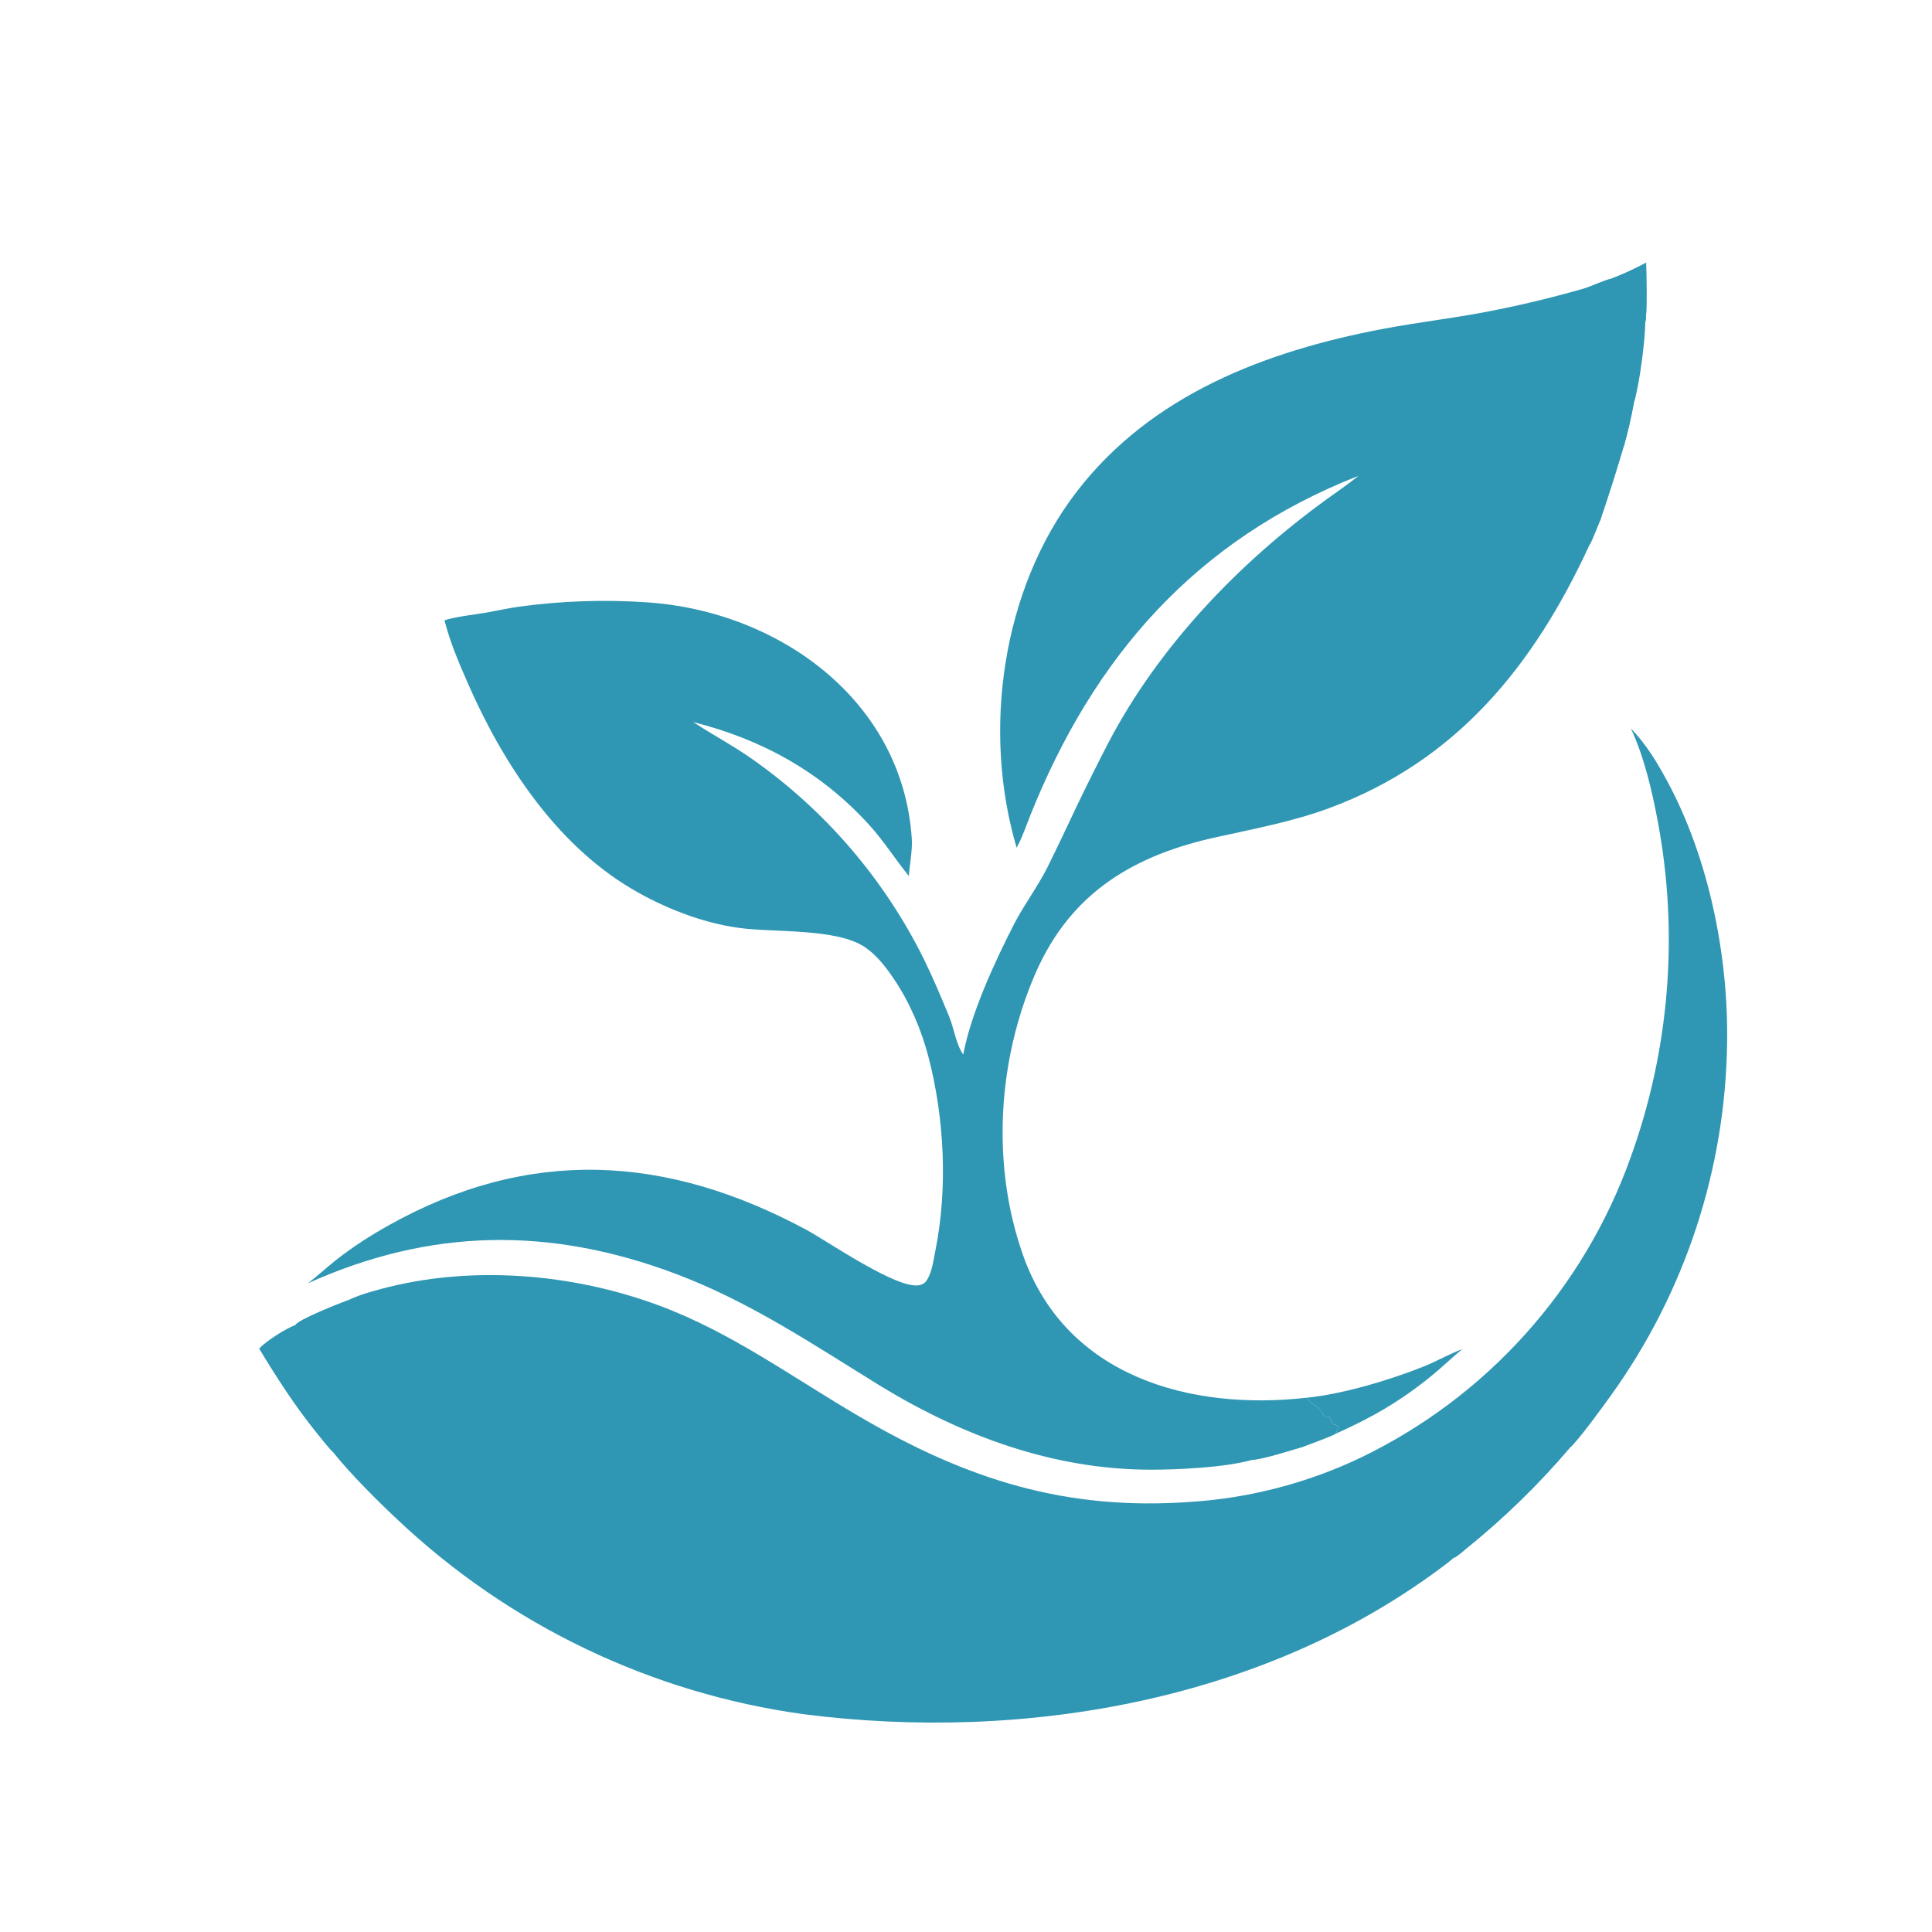
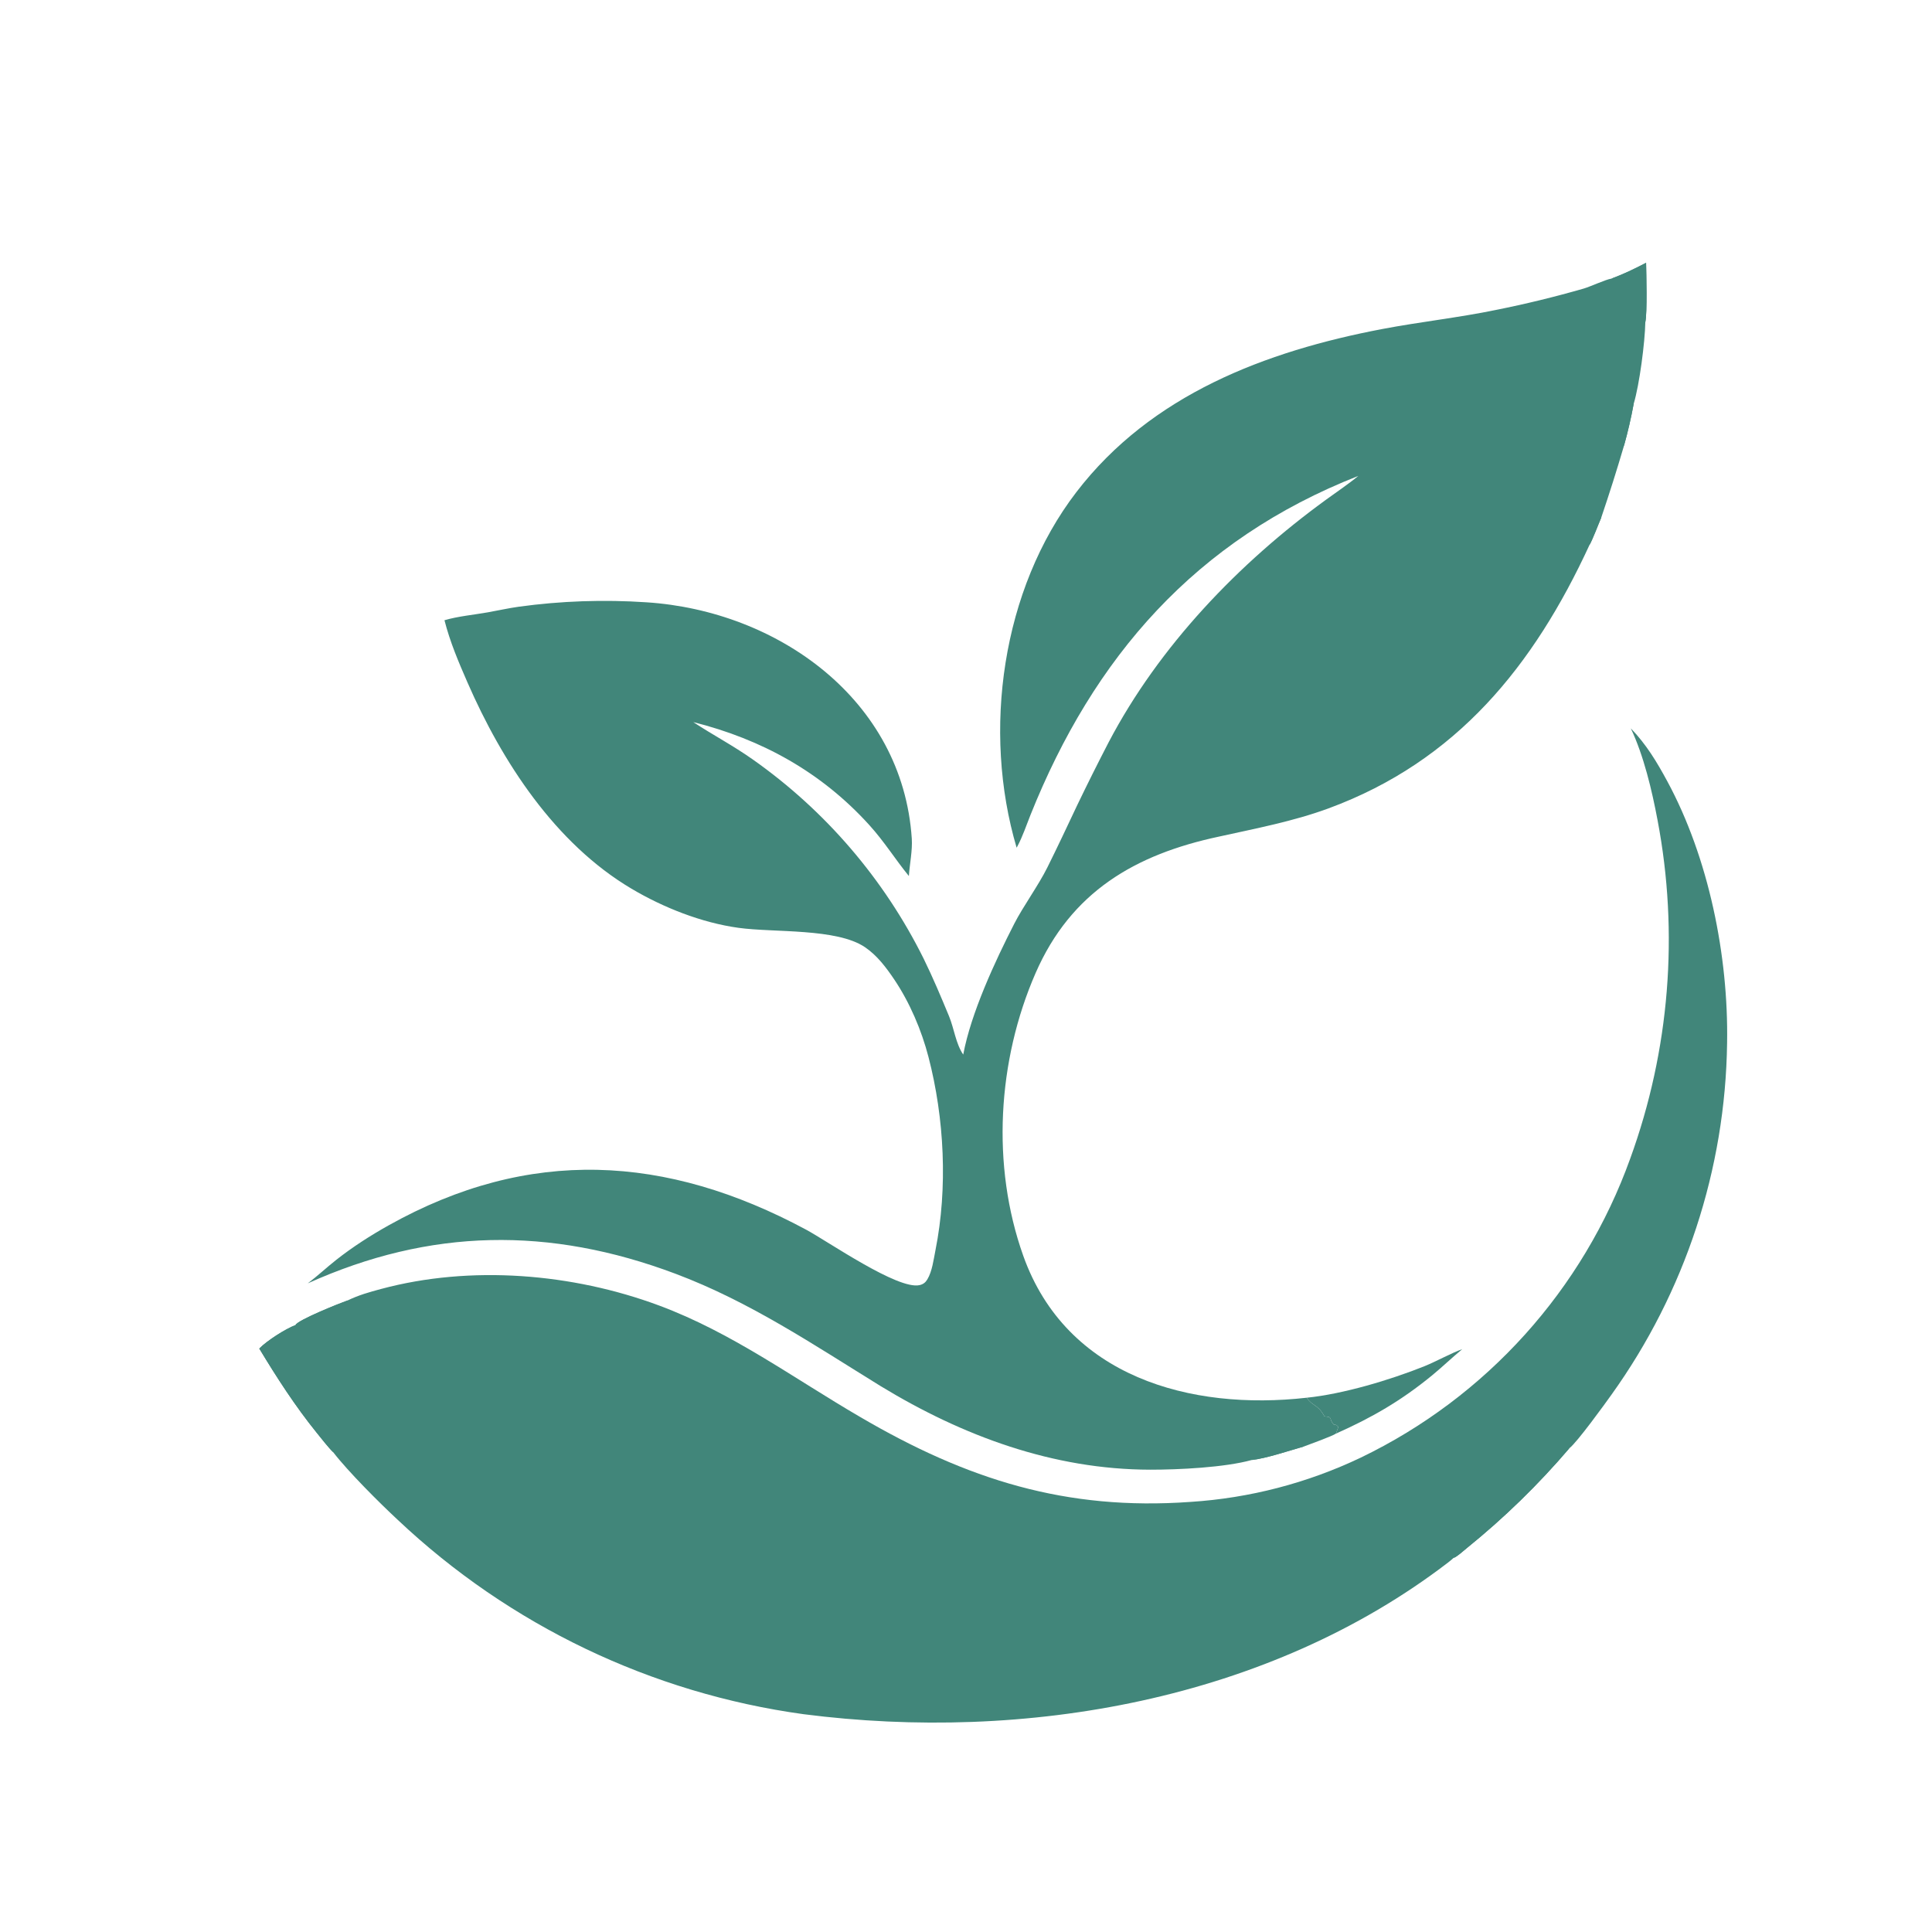
<svg xmlns="http://www.w3.org/2000/svg" width="1200" height="1200" viewBox="0 0 1200 1200" fill="none">
-   <path d="M1000.85 173.061C1008.73 170.126 1014.94 167.089 1022.42 163.226C1022.54 169.819 1023.21 194.102 1021.94 200.071C1021.72 212.567 1018.31 238.919 1014.71 250.826C1013.1 259.576 1011.1 268.248 1008.7 276.814C1004.29 291.846 999.557 306.784 994.523 321.619C992.76 325.632 989.145 335.323 987.246 338.509C952.682 413.443 904.84 472.777 825.106 502.125C803.238 510.174 779.73 514.632 757.031 519.65C705.135 530.717 665.25 553.884 643.201 604.436C619.535 658.711 615.592 723.902 635.555 779.965C662.367 855.275 739.576 876.316 811.646 868.148C815.062 873.457 818.473 871.986 822.621 879.721C828.264 880.201 825 880.922 828.434 884.848C830.543 885.176 829.605 884.766 831.293 886.248C830.76 887.637 830.256 889.031 829.77 890.438C827.73 891.926 813.27 897.17 810.006 898.395C801.24 900.897 785.906 905.994 777.563 906.814C760.729 911.502 731.777 912.885 714.363 912.85C654.129 912.738 598.072 892.002 547.062 860.988C505.465 835.318 465.691 808.488 419.596 791.162C341.317 761.736 267.167 762.832 191.15 797.121C197.276 792.504 202.859 787.236 208.883 782.496C219.009 774.527 230.105 767.396 241.342 761.109C328.614 712.242 413.774 717.076 500.685 763.764C514.211 771.029 557.73 801.357 571.204 798.199C573.379 797.689 574.81 796.617 575.956 794.713C579.024 789.621 579.885 782.285 581.044 776.467C588.738 737.859 586.582 694.506 576.686 656.461C572.345 639.779 565.054 622.67 555.43 608.367C550.414 600.914 544.783 593.426 537.257 588.322C519.685 576.406 480.887 579.348 458.726 576.296C435.773 573.135 411.969 563.707 392.111 551.916C344.75 523.793 311.865 473.176 290.313 423.782C284.772 411.084 279.504 398.714 276.068 385.239C284.207 382.809 294.52 381.83 302.939 380.34C309.234 379.225 315.903 377.727 322.149 376.852C348.477 373.236 375.105 372.315 401.62 374.105C482.94 379.42 560.596 434.418 566.326 520.885C566.81 528.19 565.021 536.641 564.513 544.107C555.849 533.499 549.439 522.928 539.863 512.367C510.12 479.565 473.169 459.193 430.618 448.509C442.92 456.614 455.209 462.984 467.647 471.773C512.738 503.565 549.196 546.091 573.728 595.506C579.446 607.178 584.514 619.219 589.477 631.225C592.605 638.795 593.666 648.328 598.283 655.014C603.082 629.244 618.041 597.053 630.006 573.68C635.484 562.985 644.959 549.989 650.52 538.814C656.947 525.896 663.018 512.959 669.164 499.931C675.434 486.896 681.902 473.957 688.559 461.116C719.941 401.245 769.482 349.685 823.869 310.197C830.086 305.682 837.838 300.445 843.662 295.604C742.617 335.276 679.26 408.119 639.996 506.322C637.441 512.713 635.186 519.535 631.957 525.581L631.447 526.526C609.996 454.047 622.207 366.066 668.572 305.634C715.008 245.116 786.047 218.163 858.668 204.336C881.754 199.941 906.311 197.251 929.162 192.506C947.52 188.837 965.713 184.406 983.695 179.225C987.779 178.038 997.559 173.502 1000.85 173.061Z" fill="#2F97B4" />
-   <path d="M1000.85 173.061C1008.73 170.126 1014.94 167.089 1022.42 163.226C1022.54 169.819 1023.21 194.102 1021.94 200.071C1021.69 198.36 1021.65 196.408 1021.57 194.665L1020.4 196.771L1019.81 196.68L1019.42 195.163C1014.74 191.341 1011.7 194.604 1011.48 184.836C1011.42 182.414 1010.74 177.55 1010.46 174.955L1012.58 173.696L1012.33 173.139C1010.48 173.883 1009 174.67 1007.03 174.731C1004.23 173.378 1003.84 172.981 1000.85 173.061Z" fill="#2F97B4" />
-   <path d="M1008.7 276.814C1007.67 276.528 1007.03 276.308 1006.03 275.929C1005.11 273.391 1007.74 268.737 1007.34 266.342C1006.54 262.742 1003.75 261.482 1004.99 257.427C1006.37 252.961 1009.85 249.14 1014.71 250.826C1013.1 259.575 1011.1 268.247 1008.7 276.814Z" fill="#2F97B4" />
-   <path d="M777.562 906.815C778.324 904.453 778.957 907.231 779.455 905.795C783.838 893.233 794.25 898.729 803.918 897.686C806.941 897.363 806.818 897.205 810.006 898.395C801.24 900.897 785.906 905.994 777.562 906.815Z" fill="#2F97B4" />
-   <path d="M987.246 338.509C986.449 333.202 987.656 324.715 992.057 321.165L994.523 321.619C992.76 325.632 989.145 335.323 987.246 338.509Z" fill="#2F97B4" />
-   <path d="M1012.92 452.389C1022.54 462.35 1029.03 473.145 1035.57 485.236C1061.33 532.852 1073.63 593.748 1072.73 647.771C1071.7 726.258 1046.62 802.541 1000.87 866.326C996.973 871.805 979.477 895.986 974.789 899.502C955.518 922.102 934.195 942.861 911.092 961.529C909.217 963.023 904.711 967.16 902.854 967.635C901.781 968.607 900.674 969.545 899.525 970.43C787.588 1056.26 636.621 1082.38 499.128 1064.72C404.609 1051.72 316.505 1009.54 247.106 944.062C235.721 933.498 216.302 914.115 206.885 901.916C204.367 899.578 199.024 892.758 196.677 889.857C183.366 873.381 171.986 855.732 161.045 837.621C165.626 832.857 177.353 825.346 183.485 823.055C184.851 819.832 211.83 809.15 215.894 807.732C222.936 804.363 229.143 802.623 236.689 800.596C292.406 785.631 355.549 790.869 409.318 810.861C454.725 827.742 492.671 855.885 534.125 880.031C600.791 919.066 662.045 938.396 739.354 932.865C776.068 930.521 811.998 921.182 845.203 905.35C923.215 867.779 983.332 801.053 1012.58 719.555C1037.04 652.283 1042.9 579.66 1029.52 509.341C1026.09 491.026 1020.94 469.261 1012.92 452.389Z" fill="#2F97B4" />
-   <path d="M161.045 837.621C165.626 832.857 177.353 825.346 183.485 823.055L182.917 823.951C182.166 825.111 182.035 825.223 180.923 826.119C181.52 829.482 186.666 830.49 189.689 829.939C193.334 832.236 192.333 837.152 194.428 837.451C205.593 839.057 208.485 840.018 202.305 853.453C203.009 857.678 204.594 861.053 205.23 865.353C205.726 868.711 201.57 880.986 202.047 882.527C203.659 887.725 215.176 893.098 210.981 900.914C209.198 902.244 208.799 901.441 206.885 901.916C204.367 899.578 199.024 892.758 196.677 889.857C183.366 873.381 171.986 855.732 161.045 837.621Z" fill="#2F97B4" />
-   <path d="M183.485 823.055C184.851 819.832 211.83 809.15 215.894 807.732C215.759 810.123 215.268 810.076 214.889 811.852C213.592 817.939 214.837 823.201 209.292 827.256L208.433 827.894C208.229 828.035 208.026 828.182 207.823 828.322C207.255 830.063 207.383 830.115 207.499 831.984C206.29 833.473 207.027 832.887 205.079 833.625C201.673 832.225 201.432 829.523 199.802 826.928C199.127 825.855 193.201 824.074 192.098 823.67C191.373 823.406 191.647 821.215 189.322 820.705C187.098 821.947 185.692 823.236 183.485 823.055Z" fill="#2F97B4" />
-   <path d="M902.854 967.635C902.59 966.264 961.705 918.088 962.813 909.867L962.191 909.639C960.732 911.344 951.193 918.885 949.717 919.066C951.914 916.482 971.35 900.633 974.789 899.502C955.518 922.102 934.195 942.861 911.092 961.529C909.217 963.023 904.711 967.16 902.854 967.635Z" fill="#2F97B4" />
-   <path d="M811.646 868.148C834.27 865.863 863.555 857.074 884.684 848.607C891.732 845.783 902.461 839.9 908.221 838.008C901.729 843.34 895.945 848.982 889.406 854.338C870.375 869.93 852.135 880.529 829.77 890.438C830.256 889.031 830.76 887.637 831.293 886.248C829.605 884.766 830.543 885.176 828.434 884.848C825 880.922 828.264 880.201 822.621 879.721C818.473 871.986 815.062 873.457 811.646 868.148Z" fill="#2F97B4" />
+   <path d="M1000.85 173.061C1008.73 170.126 1014.94 167.089 1022.42 163.226C1022.54 169.819 1023.21 194.102 1021.94 200.071C1021.72 212.567 1018.31 238.919 1014.71 250.826C1013.1 259.576 1011.1 268.248 1008.7 276.814C1004.29 291.846 999.557 306.784 994.523 321.619C992.76 325.632 989.145 335.323 987.246 338.509C952.682 413.443 904.84 472.777 825.106 502.125C803.238 510.174 779.73 514.632 757.031 519.65C705.135 530.717 665.25 553.884 643.201 604.436C619.535 658.711 615.592 723.902 635.555 779.965C662.367 855.275 739.576 876.316 811.646 868.148C815.062 873.457 818.473 871.986 822.621 879.721C828.264 880.201 825 880.922 828.434 884.848C830.543 885.176 829.605 884.766 831.293 886.248C830.76 887.637 830.256 889.031 829.77 890.438C827.73 891.926 813.27 897.17 810.006 898.395C801.24 900.897 785.906 905.994 777.563 906.814C760.729 911.502 731.777 912.885 714.363 912.85C654.129 912.738 598.072 892.002 547.062 860.988C505.465 835.318 465.691 808.488 419.596 791.162C341.317 761.736 267.167 762.832 191.15 797.121C197.276 792.504 202.859 787.236 208.883 782.496C219.009 774.527 230.105 767.396 241.342 761.109C328.614 712.242 413.774 717.076 500.685 763.764C514.211 771.029 557.73 801.357 571.204 798.199C573.379 797.689 574.81 796.617 575.956 794.713C579.024 789.621 579.885 782.285 581.044 776.467C588.738 737.859 586.582 694.506 576.686 656.461C572.345 639.779 565.054 622.67 555.43 608.367C550.414 600.914 544.783 593.426 537.257 588.322C519.685 576.406 480.887 579.348 458.726 576.296C435.773 573.135 411.969 563.707 392.111 551.916C344.75 523.793 311.865 473.176 290.313 423.782C284.772 411.084 279.504 398.714 276.068 385.239C284.207 382.809 294.52 381.83 302.939 380.34C309.234 379.225 315.903 377.727 322.149 376.852C348.477 373.236 375.105 372.315 401.62 374.105C482.94 379.42 560.596 434.418 566.326 520.885C566.81 528.19 565.021 536.641 564.513 544.107C555.849 533.499 549.439 522.928 539.863 512.367C510.12 479.565 473.169 459.193 430.618 448.509C442.92 456.614 455.209 462.984 467.647 471.773C512.738 503.565 549.196 546.091 573.728 595.506C579.446 607.178 584.514 619.219 589.477 631.225C592.605 638.795 593.666 648.328 598.283 655.014C603.082 629.244 618.041 597.053 630.006 573.68C635.484 562.985 644.959 549.989 650.52 538.814C656.947 525.896 663.018 512.959 669.164 499.931C675.434 486.896 681.902 473.957 688.559 461.116C719.941 401.245 769.482 349.685 823.869 310.197C830.086 305.682 837.838 300.445 843.662 295.604C742.617 335.276 679.26 408.119 639.996 506.322C637.441 512.713 635.186 519.535 631.957 525.581L631.447 526.526C609.996 454.047 622.207 366.066 668.572 305.634C715.008 245.116 786.047 218.163 858.668 204.336C881.754 199.941 906.311 197.251 929.162 192.506C947.52 188.837 965.713 184.406 983.695 179.225C987.779 178.038 997.559 173.502 1000.85 173.061Z" fill="#41867A" />
+   <path d="M1000.85 173.061C1008.73 170.126 1014.94 167.089 1022.42 163.226C1022.54 169.819 1023.21 194.102 1021.94 200.071C1021.69 198.36 1021.65 196.408 1021.57 194.665L1020.4 196.771L1019.81 196.68L1019.42 195.163C1014.74 191.341 1011.7 194.604 1011.48 184.836C1011.42 182.414 1010.74 177.55 1010.46 174.955L1012.58 173.696L1012.33 173.139C1010.48 173.883 1009 174.67 1007.03 174.731C1004.23 173.378 1003.84 172.981 1000.85 173.061Z" fill="#41867A" />
+   <path d="M1008.7 276.814C1007.67 276.528 1007.03 276.308 1006.03 275.929C1005.11 273.391 1007.74 268.737 1007.34 266.342C1006.54 262.742 1003.75 261.482 1004.99 257.427C1006.37 252.961 1009.85 249.14 1014.71 250.826C1013.1 259.575 1011.1 268.247 1008.7 276.814Z" fill="#41867A" />
+   <path d="M777.562 906.815C778.324 904.453 778.957 907.231 779.455 905.795C783.838 893.233 794.25 898.729 803.918 897.686C806.941 897.363 806.818 897.205 810.006 898.395C801.24 900.897 785.906 905.994 777.562 906.815Z" fill="#41867A" />
+   <path d="M987.246 338.509C986.449 333.202 987.656 324.715 992.057 321.165L994.523 321.619C992.76 325.632 989.145 335.323 987.246 338.509Z" fill="#41867A" />
+   <path d="M1012.92 452.389C1022.54 462.35 1029.03 473.145 1035.57 485.236C1061.33 532.852 1073.63 593.748 1072.73 647.771C1071.7 726.258 1046.62 802.541 1000.87 866.326C996.973 871.805 979.477 895.986 974.789 899.502C955.518 922.102 934.195 942.861 911.092 961.529C909.217 963.023 904.711 967.16 902.854 967.635C901.781 968.607 900.674 969.545 899.525 970.43C787.588 1056.26 636.621 1082.38 499.128 1064.72C404.609 1051.72 316.505 1009.54 247.106 944.062C235.721 933.498 216.302 914.115 206.885 901.916C204.367 899.578 199.024 892.758 196.677 889.857C183.366 873.381 171.986 855.732 161.045 837.621C165.626 832.857 177.353 825.346 183.485 823.055C184.851 819.832 211.83 809.15 215.894 807.732C222.936 804.363 229.143 802.623 236.689 800.596C292.406 785.631 355.549 790.869 409.318 810.861C454.725 827.742 492.671 855.885 534.125 880.031C600.791 919.066 662.045 938.396 739.354 932.865C776.068 930.521 811.998 921.182 845.203 905.35C923.215 867.779 983.332 801.053 1012.58 719.555C1037.04 652.283 1042.9 579.66 1029.52 509.341C1026.09 491.026 1020.94 469.261 1012.92 452.389Z" fill="#41867A" />
+   <path d="M161.045 837.621C165.626 832.857 177.353 825.346 183.485 823.055L182.917 823.951C182.166 825.111 182.035 825.223 180.923 826.119C181.52 829.482 186.666 830.49 189.689 829.939C193.334 832.236 192.333 837.152 194.428 837.451C205.593 839.057 208.485 840.018 202.305 853.453C203.009 857.678 204.594 861.053 205.23 865.353C205.726 868.711 201.57 880.986 202.047 882.527C203.659 887.725 215.176 893.098 210.981 900.914C209.198 902.244 208.799 901.441 206.885 901.916C204.367 899.578 199.024 892.758 196.677 889.857C183.366 873.381 171.986 855.732 161.045 837.621Z" fill="#41867A" />
+   <path d="M183.485 823.055C184.851 819.832 211.83 809.15 215.894 807.732C215.759 810.123 215.268 810.076 214.889 811.852C213.592 817.939 214.837 823.201 209.292 827.256L208.433 827.894C208.229 828.035 208.026 828.182 207.823 828.322C207.255 830.063 207.383 830.115 207.499 831.984C206.29 833.473 207.027 832.887 205.079 833.625C201.673 832.225 201.432 829.523 199.802 826.928C199.127 825.855 193.201 824.074 192.098 823.67C191.373 823.406 191.647 821.215 189.322 820.705C187.098 821.947 185.692 823.236 183.485 823.055Z" fill="#41867A" />
+   <path d="M902.854 967.635C902.59 966.264 961.705 918.088 962.813 909.867L962.191 909.639C960.732 911.344 951.193 918.885 949.717 919.066C951.914 916.482 971.35 900.633 974.789 899.502C955.518 922.102 934.195 942.861 911.092 961.529C909.217 963.023 904.711 967.16 902.854 967.635Z" fill="#41867A" />
+   <path d="M811.646 868.148C834.27 865.863 863.555 857.074 884.684 848.607C891.732 845.783 902.461 839.9 908.221 838.008C901.729 843.34 895.945 848.982 889.406 854.338C870.375 869.93 852.135 880.529 829.77 890.438C830.256 889.031 830.76 887.637 831.293 886.248C829.605 884.766 830.543 885.176 828.434 884.848C825 880.922 828.264 880.201 822.621 879.721C818.473 871.986 815.062 873.457 811.646 868.148Z" fill="#41867A" />
</svg>
